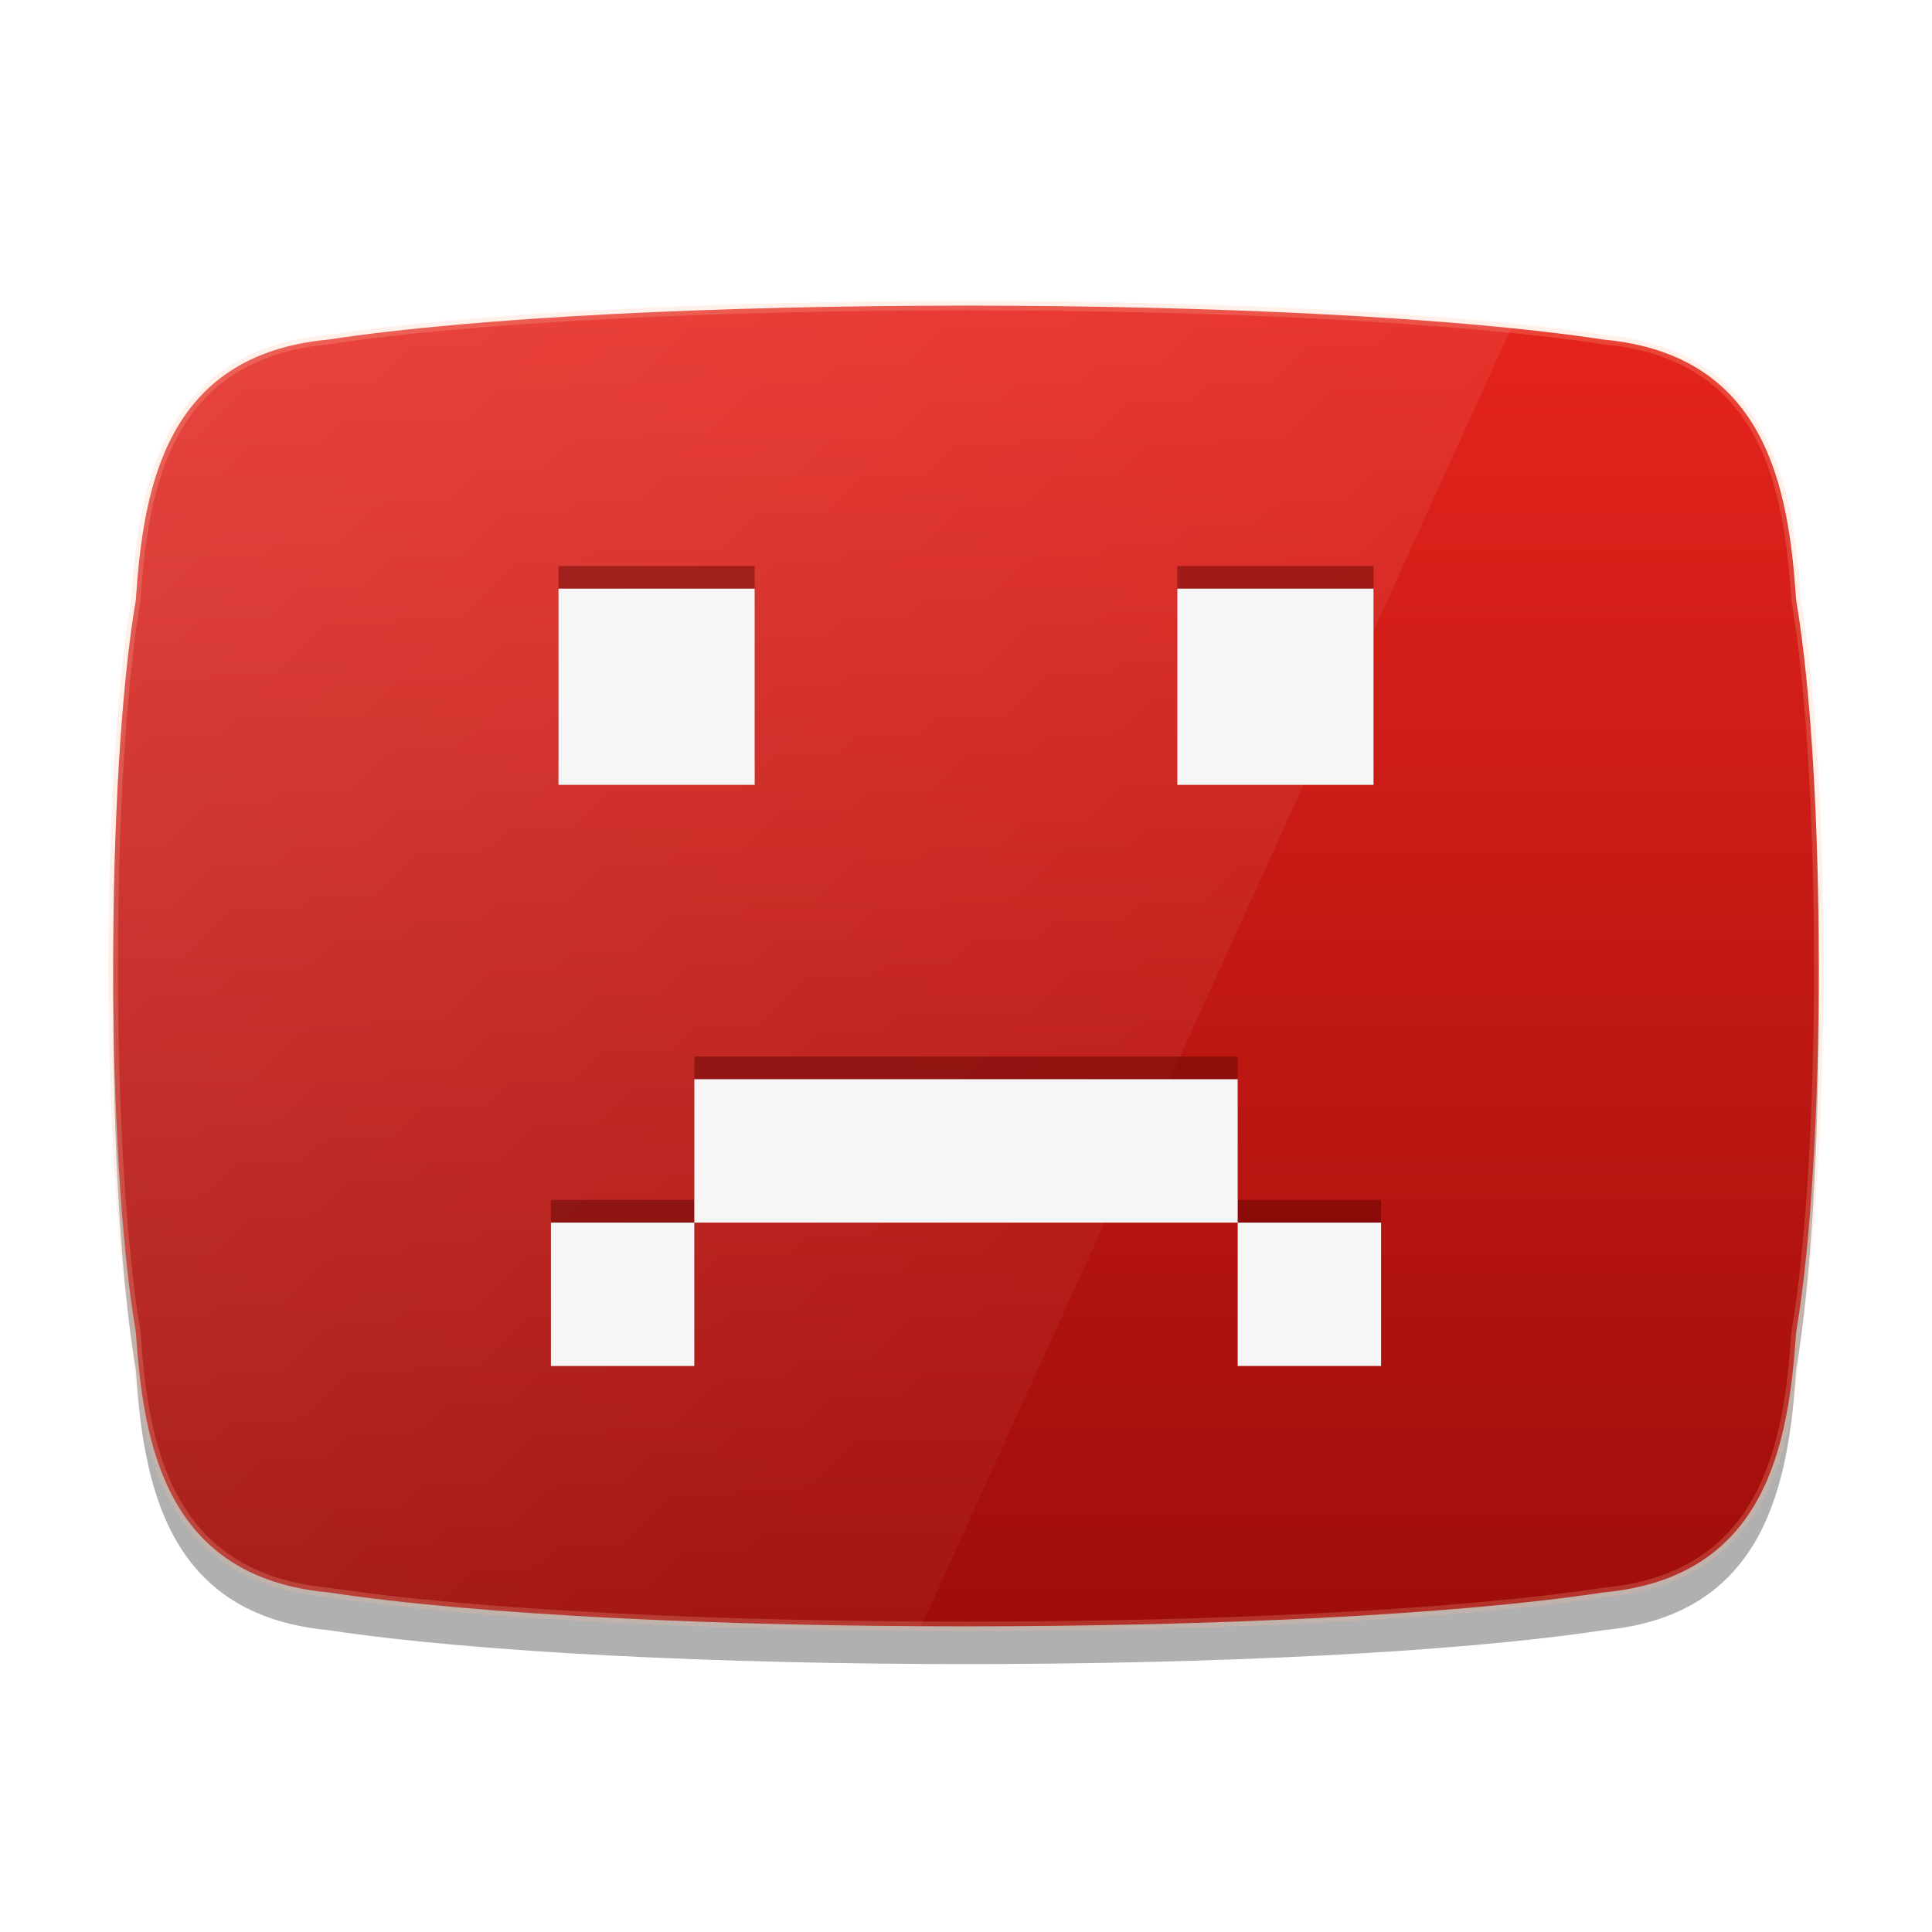
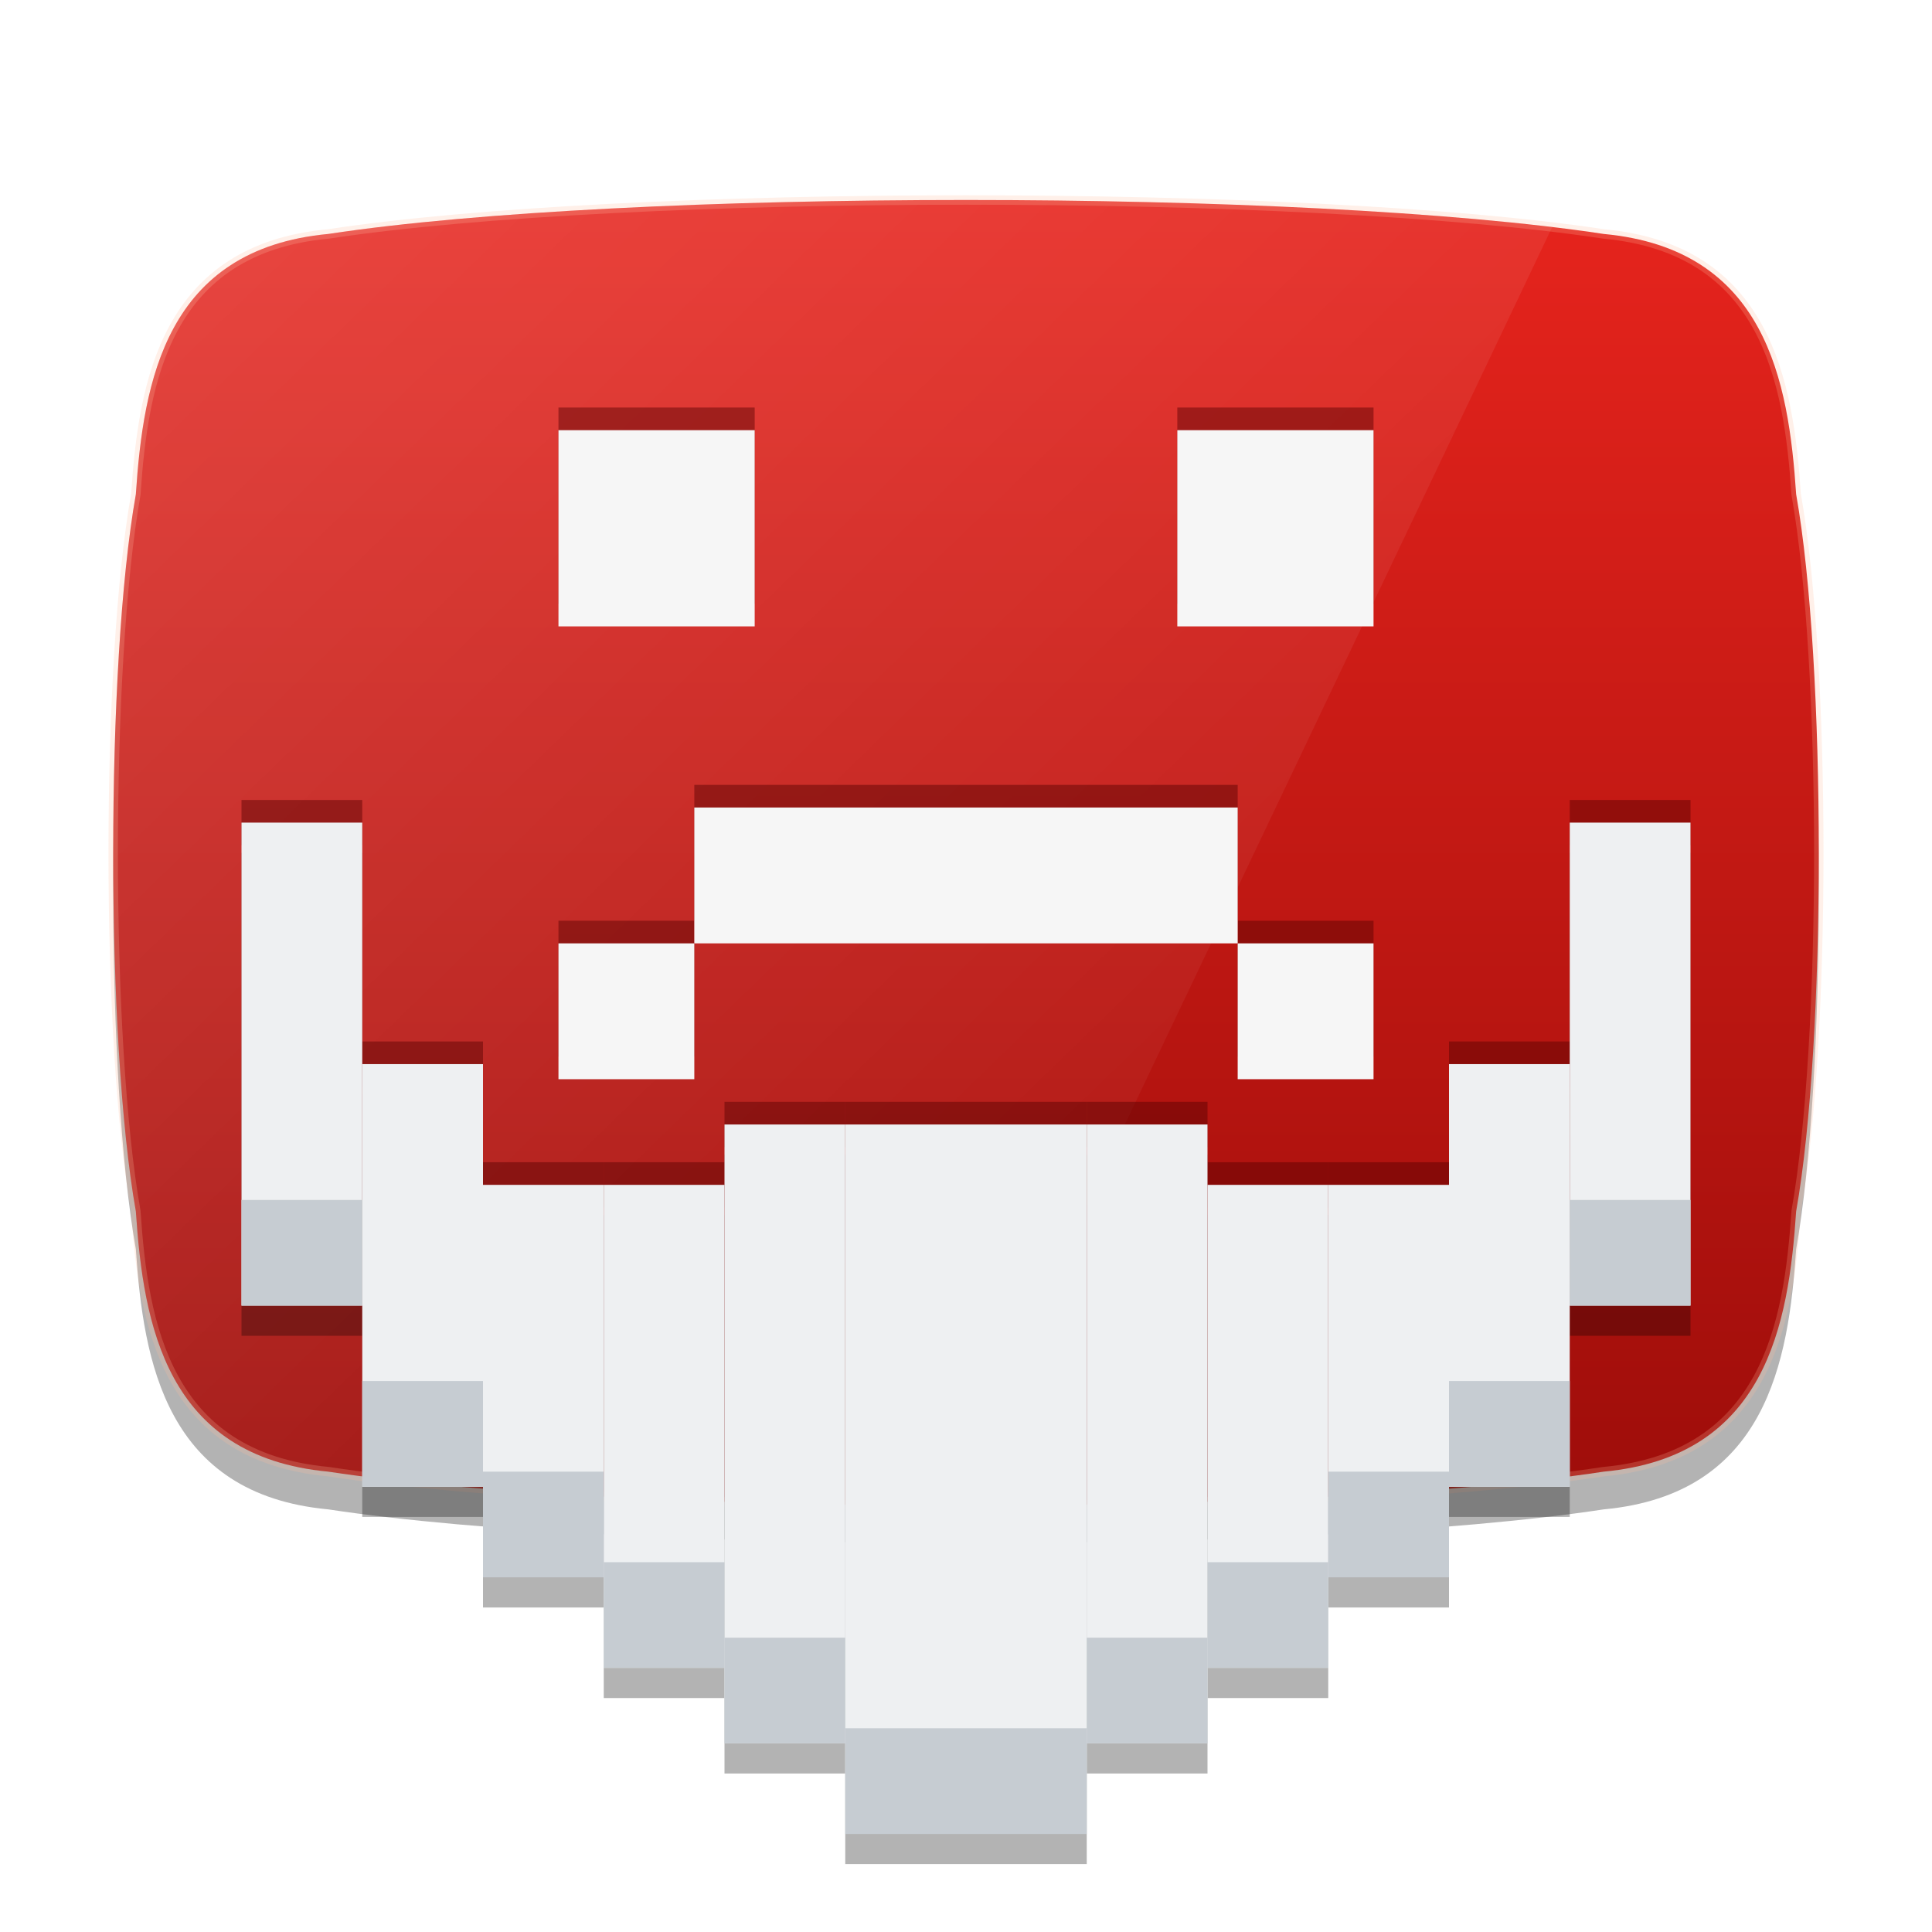
<svg xmlns="http://www.w3.org/2000/svg" viewBox="0 0 512 512" width="512" height="512">
  <defs>
    <linearGradient id="ytRed" x1="0%" y1="0%" x2="0%" y2="100%">
      <stop offset="0%" stop-color="#e6241d" />
      <stop offset="100%" stop-color="#9e0d0a" />
    </linearGradient>
    <linearGradient id="ytGloss" x1="0%" y1="0%" x2="70%" y2="70%">
      <stop offset="0%" stop-color="#ffffff" stop-opacity="0.18" />
      <stop offset="100%" stop-color="#ffffff" stop-opacity="0.04" />
    </linearGradient>
    <clipPath id="tvClip">
-       <path d="M 87,90 C 166,78 346,78 425,90 C 468,94 474,129 476,159 C 484,206 484,306 476,353 C 474,383 468,418 425,422 C 346,434 166,434 87,422 C 44,418 38,383 36,353 C 28,306 28,206 36,159 C 38,129 44,94 87,90 Z" />
+       <path d="M 87,62 C 166,50 346,50 425,62 C 468,66 474,101 476,131 C 484,176 484,276 476,321 C 474,351 468,386 425,390 C 346,402 166,402 87,390 C 44,386 38,351 36,321 C 28,276 28,176 36,131 C 38,101 44,66 87,62 Z" />
    </clipPath>
  </defs>
-   <path d="M 87,100 C 166,88 346,88 425,100 C 468,104 474,139 476,169 C 484,216 484,316 476,363 C 474,393 468,428 425,432 C 346,444 166,444 87,432 C 44,428 38,393 36,363 C 28,316 28,216 36,169 C 38,139 44,104 87,100 Z" fill="#000000" fill-opacity="0.31" />
-   <path d="M 87,90 C 166,78 346,78 425,90 C 468,94 474,129 476,159 C 484,206 484,306 476,353 C 474,383 468,418 425,422 C 346,434 166,434 87,422 C 44,418 38,383 36,353 C 28,306 28,206 36,159 C 38,129 44,94 87,90 Z" fill="url(#ytRed)" stroke="#ffbe9e" stroke-opacity="0.22" stroke-width="2.5" />
+   <path d="M 87,72 C 166,60 346,60 425,72 C 468,76 474,111 476,141 C 484,186 484,286 476,331 C 474,361 468,396 425,400 C 346,412 166,412 87,400 C 44,396 38,361 36,331 C 28,286 28,186 36,141 C 38,111 44,76 87,72 Z" fill="#000000" fill-opacity="0.30" />
+   <path d="M 87,62 C 166,50 346,50 425,62 C 468,66 474,101 476,131 C 484,176 484,276 476,321 C 474,351 468,386 425,390 C 346,402 166,402 87,390 C 44,386 38,351 36,321 C 28,276 28,176 36,131 C 38,101 44,66 87,62 Z" fill="url(#ytRed)" stroke="#ffbe9e" stroke-opacity="0.22" stroke-width="2.5" />
  <g clip-path="url(#tvClip)">
-     <polygon points="0,0 440,0 240,440 0,440" fill="url(#ytGloss)" />
+     <polygon points="0,0 440,0 240,420 0,420" fill="url(#ytGloss)" />
  </g>
-   <g fill="#550000" fill-opacity="0.43">
-     <rect x="148" y="150" width="52" height="52" />
-     <rect x="312" y="150" width="52" height="52" />
-     <rect x="184" y="280" width="144" height="38" />
-     <rect x="146" y="318" width="38" height="38" />
-     <rect x="328" y="318" width="38" height="38" />
+   <g fill="#000000" fill-opacity="0.30">
+     <rect x="64" y="226" width="32" height="128" />
+     <rect x="416" y="226" width="32" height="128" />
+     <rect x="96" y="290" width="32" height="112" />
+     <rect x="384" y="290" width="32" height="112" />
+     <rect x="128" y="322" width="32" height="104" />
+     <rect x="352" y="322" width="32" height="104" />
+     <rect x="160" y="322" width="32" height="128" />
+     <rect x="320" y="322" width="32" height="128" />
+     <rect x="192" y="306" width="32" height="164" />
+     <rect x="288" y="306" width="32" height="164" />
+     <rect x="224" y="306" width="64" height="188" />
+   </g>
+   <g fill="#550000" fill-opacity="0.45">
+     <rect x="64" y="212" width="32" height="12" />
+     <rect x="416" y="212" width="32" height="12" />
+     <rect x="96" y="276" width="32" height="12" />
+     <rect x="384" y="276" width="32" height="12" />
+     <rect x="128" y="308" width="32" height="12" />
+     <rect x="352" y="308" width="32" height="12" />
+     <rect x="160" y="308" width="32" height="12" />
+     <rect x="320" y="308" width="32" height="12" />
+     <rect x="192" y="292" width="32" height="12" />
+     <rect x="288" y="292" width="32" height="12" />
+     <rect x="224" y="292" width="64" height="12" />
+   </g>
+   <g fill="#eef0f2">
+     <rect x="64" y="218" width="32" height="128" />
+     <rect x="416" y="218" width="32" height="128" />
+     <rect x="96" y="282" width="32" height="112" />
+     <rect x="384" y="282" width="32" height="112" />
+     <rect x="128" y="314" width="32" height="104" />
+     <rect x="352" y="314" width="32" height="104" />
+     <rect x="160" y="314" width="32" height="128" />
+     <rect x="320" y="314" width="32" height="128" />
+     <rect x="192" y="298" width="32" height="164" />
+     <rect x="288" y="298" width="32" height="164" />
+     <rect x="224" y="298" width="64" height="188" />
+   </g>
+   <g fill="#c6ccd2">
+     <rect x="64" y="318" width="32" height="28" />
+     <rect x="416" y="318" width="32" height="28" />
+     <rect x="96" y="366" width="32" height="28" />
+     <rect x="384" y="366" width="32" height="28" />
+     <rect x="128" y="390" width="32" height="28" />
+     <rect x="352" y="390" width="32" height="28" />
+     <rect x="160" y="414" width="32" height="28" />
+     <rect x="320" y="414" width="32" height="28" />
+     <rect x="192" y="434" width="32" height="28" />
+     <rect x="288" y="434" width="32" height="28" />
+     <rect x="224" y="458" width="64" height="28" />
+   </g>
+   <g fill="#550000" fill-opacity="0.45">
+     <rect x="148" y="108" width="52" height="52" />
+     <rect x="312" y="108" width="52" height="52" />
+     <rect x="184" y="208" width="144" height="36" />
+     <rect x="148" y="244" width="36" height="36" />
+     <rect x="328" y="244" width="36" height="36" />
  </g>
  <g fill="#f6f6f6">
-     <rect x="148" y="156" width="52" height="52" />
-     <rect x="312" y="156" width="52" height="52" />
-     <rect x="184" y="286" width="144" height="38" />
-     <rect x="146" y="324" width="38" height="38" />
-     <rect x="328" y="324" width="38" height="38" />
+     <rect x="148" y="114" width="52" height="52" />
+     <rect x="312" y="114" width="52" height="52" />
+     <rect x="184" y="214" width="144" height="36" />
+     <rect x="148" y="250" width="36" height="36" />
+     <rect x="328" y="250" width="36" height="36" />
  </g>
</svg>
